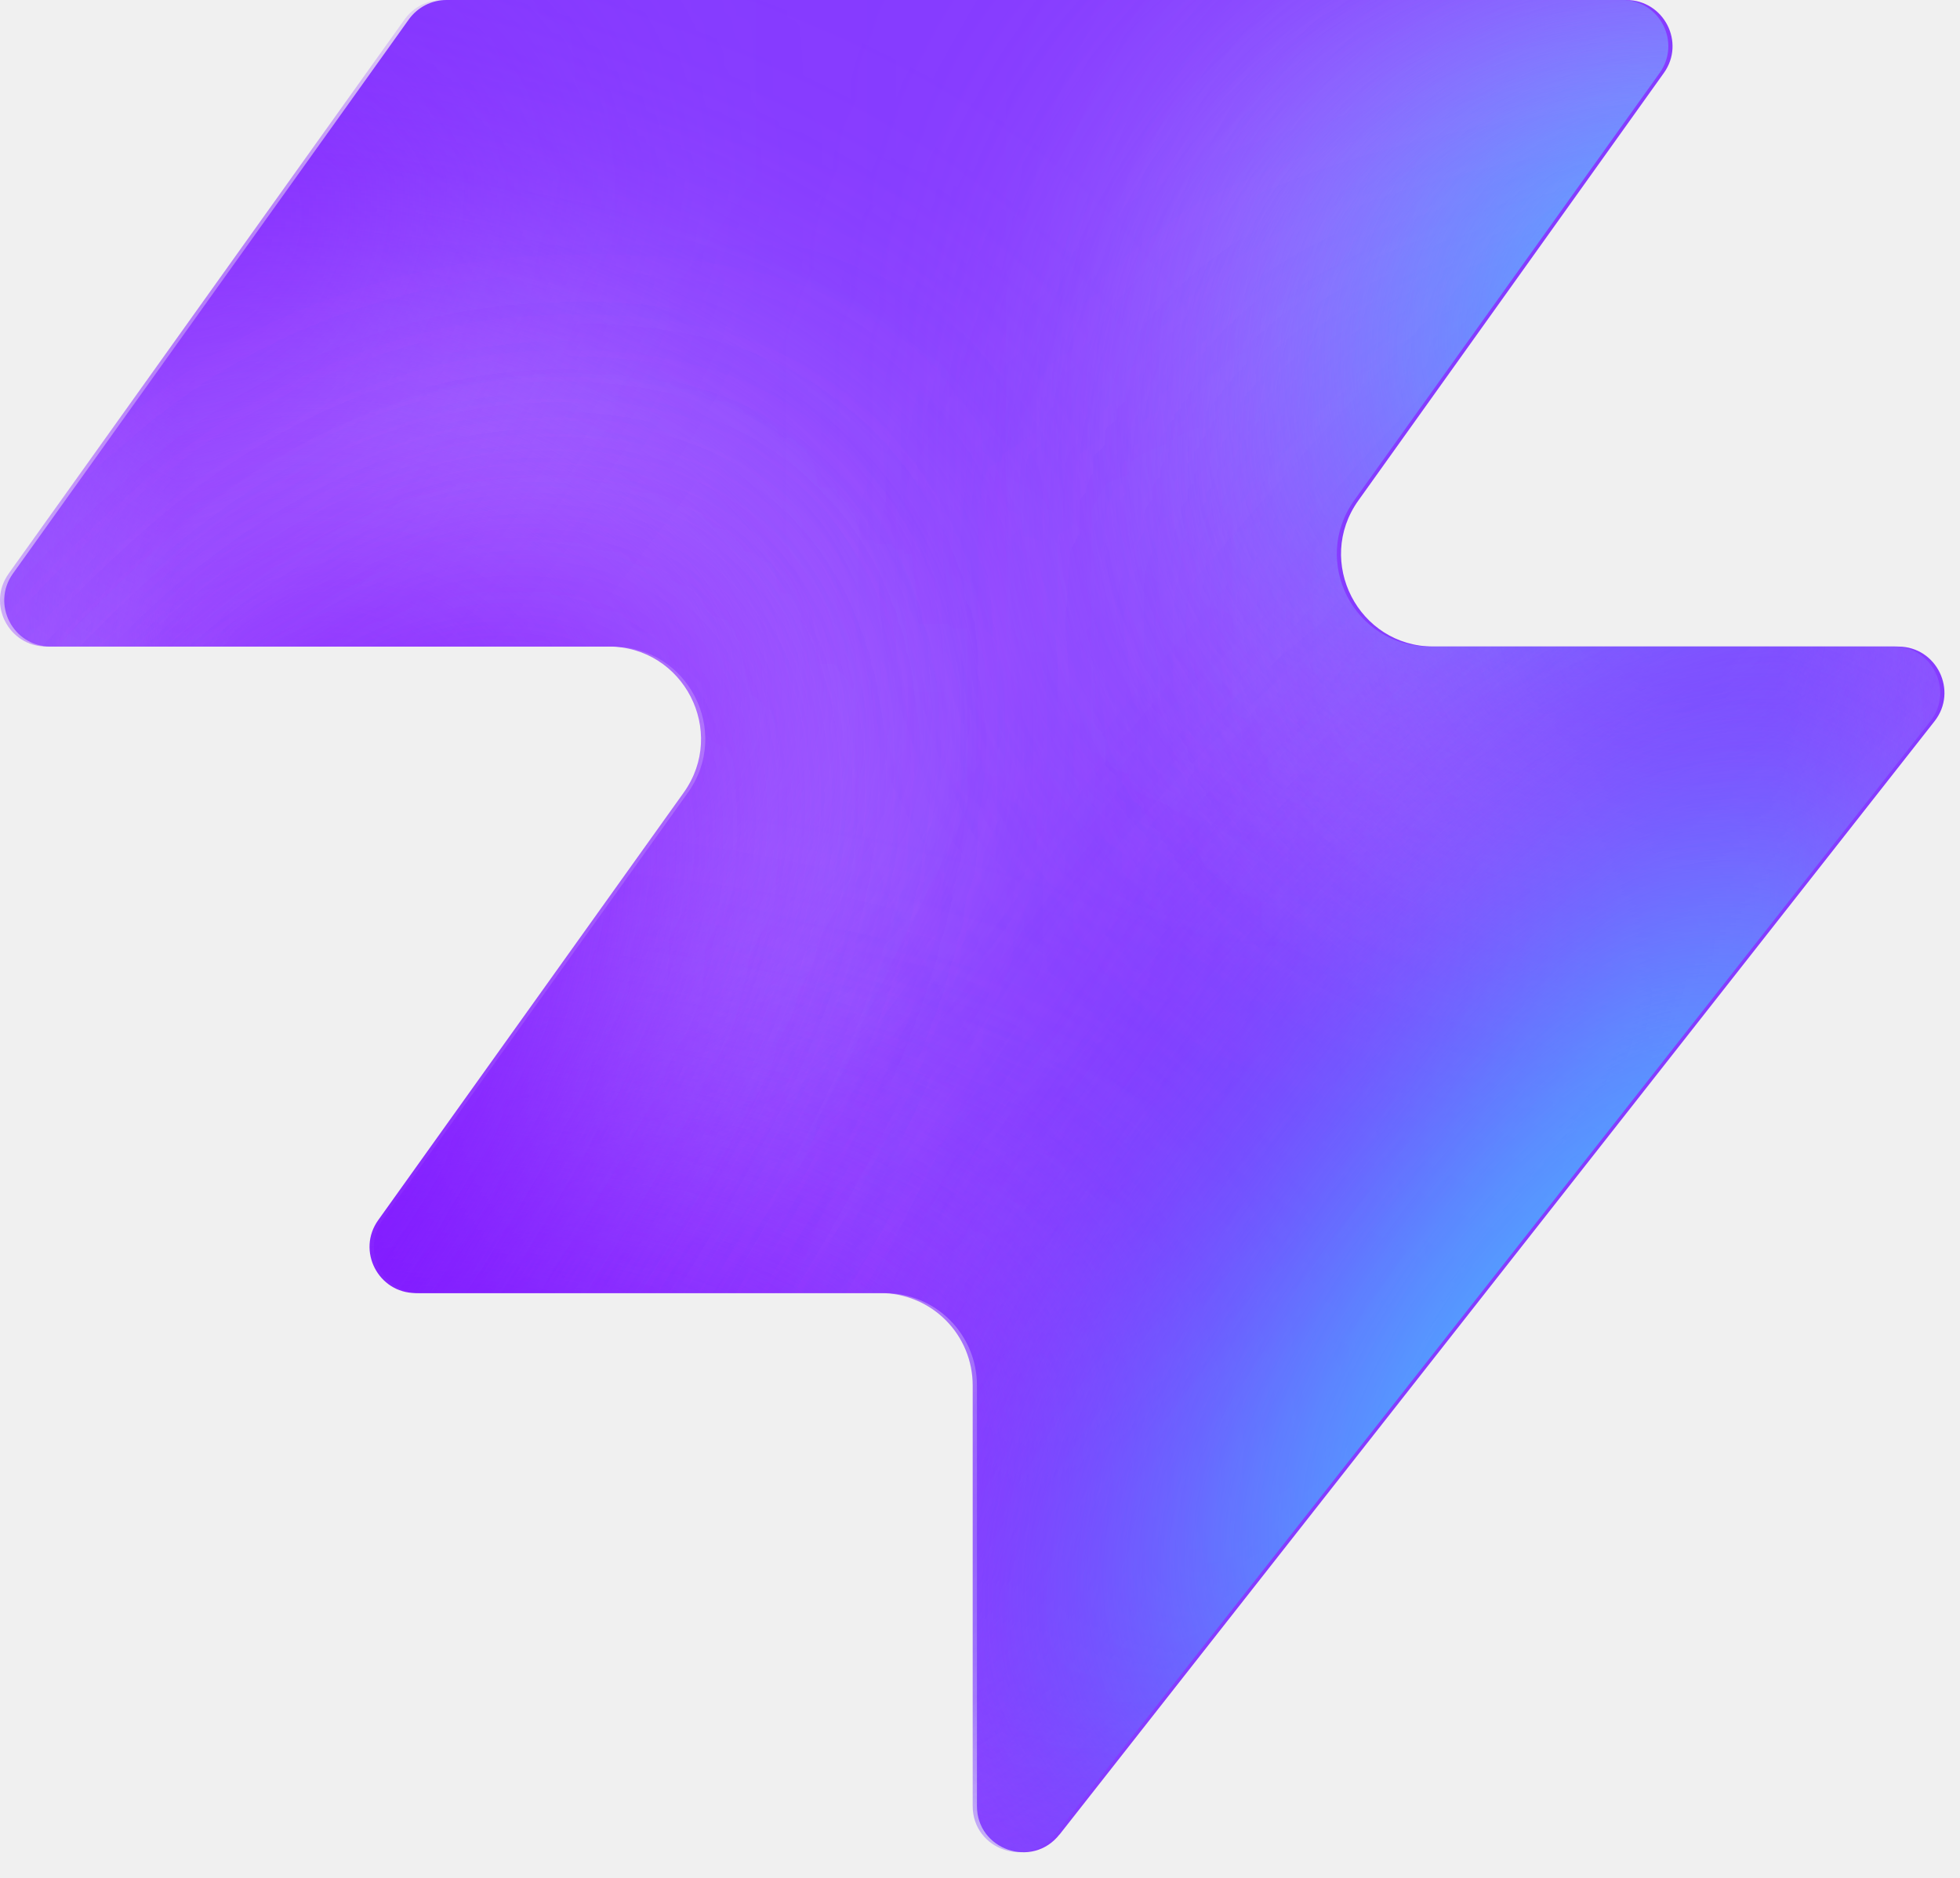
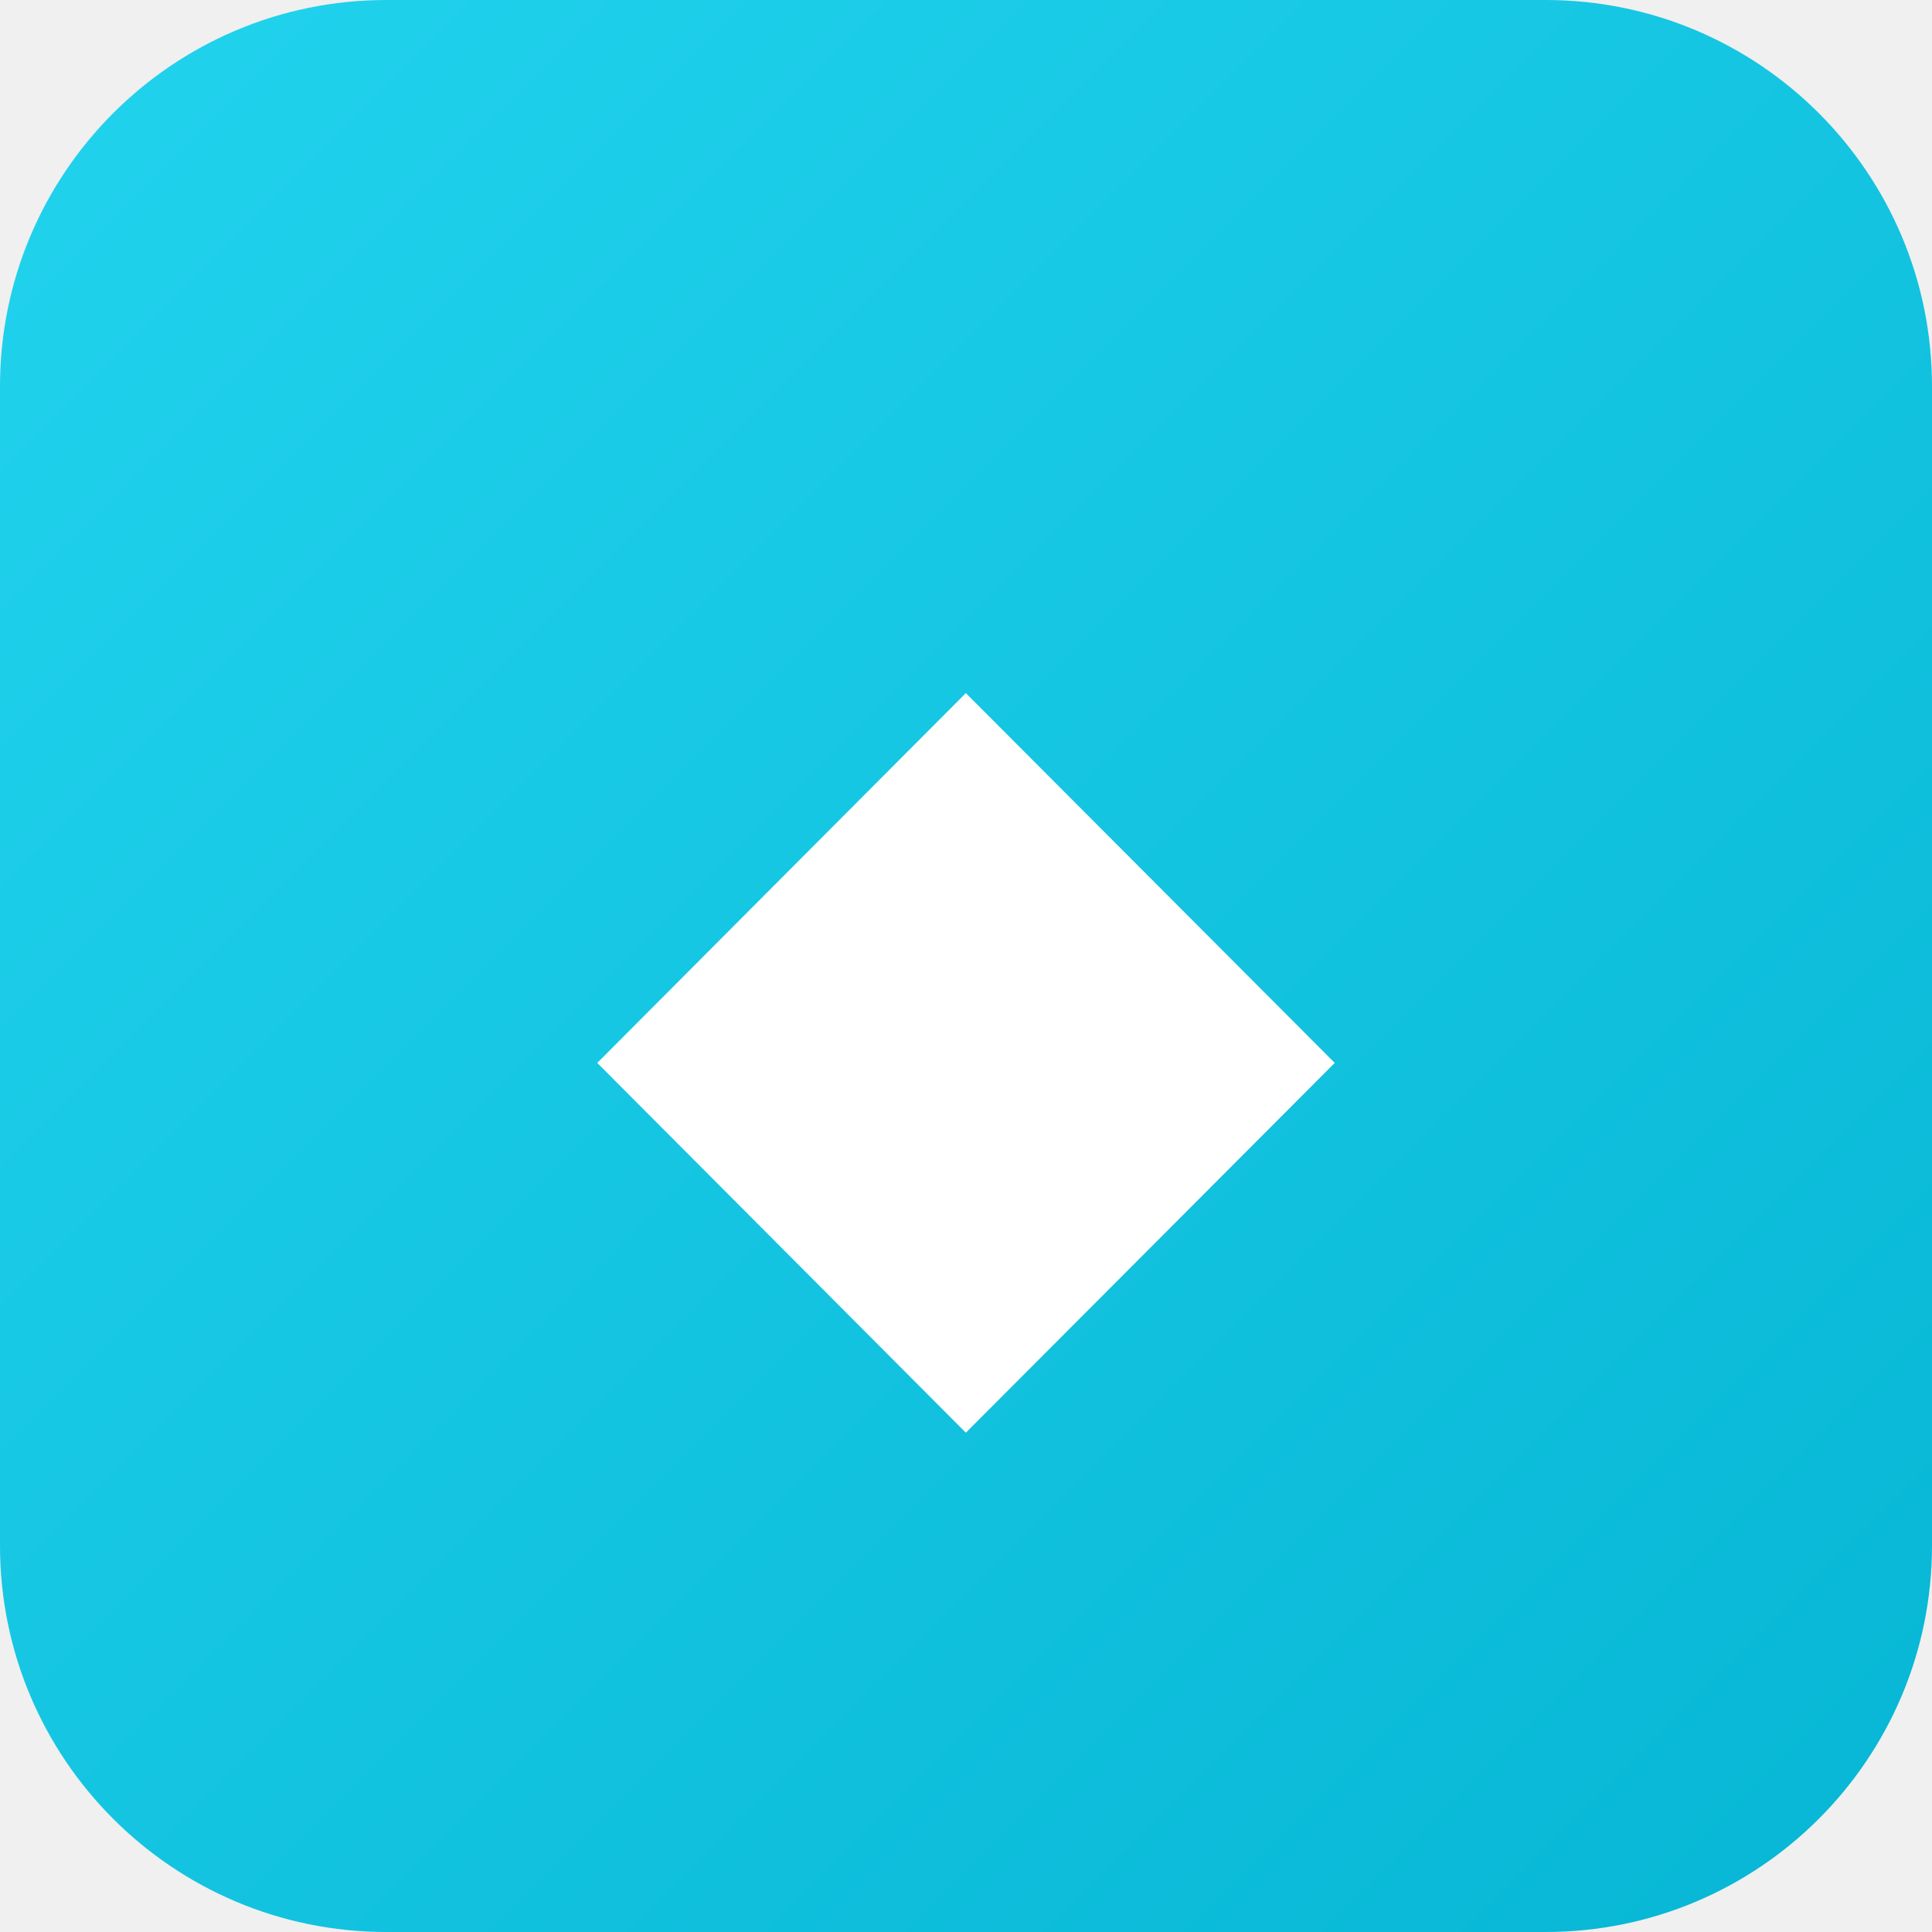
- <svg xmlns="http://www.w3.org/2000/svg" width="48" height="46" fill="none" viewBox="0 0 48 46">
-   <path fill="#863bff" d="M25.946 44.938c-.664.845-2.021.375-2.021-.698V33.937a2.26 2.26 0 0 0-2.262-2.262H10.287c-.92 0-1.456-1.04-.92-1.788l7.48-10.471c1.07-1.497 0-3.578-1.842-3.578H1.237c-.92 0-1.456-1.04-.92-1.788L10.013.474c.214-.297.556-.474.92-.474h28.894c.92 0 1.456 1.04.92 1.788l-7.48 10.471c-1.07 1.498 0 3.579 1.842 3.579h11.377c.943 0 1.473 1.088.89 1.83L25.947 44.94z" style="fill:#863bff;fill:color(display-p3 .525 .23 1);fill-opacity:1" />
-   <mask id="a" width="48" height="46" x="0" y="0" maskUnits="userSpaceOnUse" style="mask-type:alpha">
-     <path fill="#000" d="M25.842 44.938c-.664.844-2.021.375-2.021-.698V33.937a2.26 2.26 0 0 0-2.262-2.262H10.183c-.92 0-1.456-1.04-.92-1.788l7.48-10.471c1.07-1.498 0-3.579-1.842-3.579H1.133c-.92 0-1.456-1.04-.92-1.787L9.91.473c.214-.297.556-.474.92-.474h28.894c.92 0 1.456 1.04.92 1.788l-7.48 10.471c-1.07 1.498 0 3.578 1.842 3.578h11.377c.943 0 1.473 1.088.89 1.832L25.843 44.94z" style="fill:#000;fill-opacity:1" />
-   </mask>
-   <g mask="url(#a)">
-     <g filter="url(#b)">
-       <ellipse cx="5.508" cy="14.704" fill="#ede6ff" rx="5.508" ry="14.704" style="fill:#ede6ff;fill:color(display-p3 .927 .903 1);fill-opacity:1" transform="matrix(.00324 1 1 -.00324 -4.47 31.516)" />
-     </g>
-     <g filter="url(#c)">
-       <ellipse cx="10.399" cy="29.851" fill="#ede6ff" rx="10.399" ry="29.851" style="fill:#ede6ff;fill:color(display-p3 .927 .903 1);fill-opacity:1" transform="matrix(.00324 1 1 -.00324 -39.328 7.883)" />
-     </g>
-     <g filter="url(#d)">
-       <ellipse cx="5.508" cy="30.487" fill="#7e14ff" rx="5.508" ry="30.487" style="fill:#7e14ff;fill:color(display-p3 .492 .077 1);fill-opacity:1" transform="rotate(89.814 -25.913 -14.639)scale(1 -1)" />
-     </g>
-     <g filter="url(#e)">
-       <ellipse cx="5.508" cy="30.599" fill="#7e14ff" rx="5.508" ry="30.599" style="fill:#7e14ff;fill:color(display-p3 .492 .077 1);fill-opacity:1" transform="rotate(89.814 -32.644 -3.334)scale(1 -1)" />
-     </g>
-     <g filter="url(#f)">
-       <ellipse cx="5.508" cy="30.599" fill="#7e14ff" rx="5.508" ry="30.599" style="fill:#7e14ff;fill:color(display-p3 .492 .077 1);fill-opacity:1" transform="matrix(.00324 1 1 -.00324 -34.34 30.47)" />
-     </g>
-     <g filter="url(#g)">
-       <ellipse cx="14.072" cy="22.078" fill="#ede6ff" rx="14.072" ry="22.078" style="fill:#ede6ff;fill:color(display-p3 .927 .903 1);fill-opacity:1" transform="rotate(93.35 24.506 48.493)scale(-1 1)" />
-     </g>
-     <g filter="url(#h)">
-       <ellipse cx="3.47" cy="21.501" fill="#7e14ff" rx="3.47" ry="21.501" style="fill:#7e14ff;fill:color(display-p3 .492 .077 1);fill-opacity:1" transform="rotate(89.009 28.708 47.59)scale(-1 1)" />
-     </g>
-     <g filter="url(#i)">
-       <ellipse cx="3.47" cy="21.501" fill="#7e14ff" rx="3.47" ry="21.501" style="fill:#7e14ff;fill:color(display-p3 .492 .077 1);fill-opacity:1" transform="rotate(89.009 28.708 47.59)scale(-1 1)" />
-     </g>
-     <g filter="url(#j)">
-       <ellipse cx=".387" cy="8.972" fill="#7e14ff" rx="4.407" ry="29.108" style="fill:#7e14ff;fill:color(display-p3 .492 .077 1);fill-opacity:1" transform="rotate(39.51 .387 8.972)" />
-     </g>
-     <g filter="url(#k)">
-       <ellipse cx="47.523" cy="-6.092" fill="#7e14ff" rx="4.407" ry="29.108" style="fill:#7e14ff;fill:color(display-p3 .492 .077 1);fill-opacity:1" transform="rotate(37.892 47.523 -6.092)" />
-     </g>
-     <g filter="url(#l)">
-       <ellipse cx="41.412" cy="6.333" fill="#47bfff" rx="5.971" ry="9.665" style="fill:#47bfff;fill:color(display-p3 .28 .748 1);fill-opacity:1" transform="rotate(37.892 41.412 6.333)" />
-     </g>
-     <g filter="url(#m)">
-       <ellipse cx="-1.879" cy="38.332" fill="#7e14ff" rx="4.407" ry="29.108" style="fill:#7e14ff;fill:color(display-p3 .492 .077 1);fill-opacity:1" transform="rotate(37.892 -1.88 38.332)" />
-     </g>
-     <g filter="url(#n)">
-       <ellipse cx="-1.879" cy="38.332" fill="#7e14ff" rx="4.407" ry="29.108" style="fill:#7e14ff;fill:color(display-p3 .492 .077 1);fill-opacity:1" transform="rotate(37.892 -1.88 38.332)" />
-     </g>
-     <g filter="url(#o)">
-       <ellipse cx="35.651" cy="29.907" fill="#7e14ff" rx="4.407" ry="29.108" style="fill:#7e14ff;fill:color(display-p3 .492 .077 1);fill-opacity:1" transform="rotate(37.892 35.651 29.907)" />
-     </g>
-     <g filter="url(#p)">
-       <ellipse cx="38.418" cy="32.4" fill="#47bfff" rx="5.971" ry="15.297" style="fill:#47bfff;fill:color(display-p3 .28 .748 1);fill-opacity:1" transform="rotate(37.892 38.418 32.4)" />
-     </g>
-   </g>
+ <svg xmlns="http://www.w3.org/2000/svg" viewBox="0 0 100 100">
  <defs>
-     <filter id="b" width="60.045" height="41.654" x="-19.77" y="16.149" color-interpolation-filters="sRGB" filterUnits="userSpaceOnUse">
-       <feFlood flood-opacity="0" result="BackgroundImageFix" />
-       <feBlend in="SourceGraphic" in2="BackgroundImageFix" result="shape" />
-       <feGaussianBlur result="effect1_foregroundBlur_2002_17158" stdDeviation="7.659" />
-     </filter>
-     <filter id="c" width="90.34" height="51.437" x="-54.613" y="-7.533" color-interpolation-filters="sRGB" filterUnits="userSpaceOnUse">
-       <feFlood flood-opacity="0" result="BackgroundImageFix" />
-       <feBlend in="SourceGraphic" in2="BackgroundImageFix" result="shape" />
-       <feGaussianBlur result="effect1_foregroundBlur_2002_17158" stdDeviation="7.659" />
-     </filter>
-     <filter id="d" width="79.355" height="29.4" x="-49.64" y="2.03" color-interpolation-filters="sRGB" filterUnits="userSpaceOnUse">
-       <feFlood flood-opacity="0" result="BackgroundImageFix" />
-       <feBlend in="SourceGraphic" in2="BackgroundImageFix" result="shape" />
-       <feGaussianBlur result="effect1_foregroundBlur_2002_17158" stdDeviation="4.596" />
-     </filter>
-     <filter id="e" width="79.579" height="29.4" x="-45.045" y="20.029" color-interpolation-filters="sRGB" filterUnits="userSpaceOnUse">
-       <feFlood flood-opacity="0" result="BackgroundImageFix" />
-       <feBlend in="SourceGraphic" in2="BackgroundImageFix" result="shape" />
-       <feGaussianBlur result="effect1_foregroundBlur_2002_17158" stdDeviation="4.596" />
-     </filter>
-     <filter id="f" width="79.579" height="29.4" x="-43.513" y="21.178" color-interpolation-filters="sRGB" filterUnits="userSpaceOnUse">
-       <feFlood flood-opacity="0" result="BackgroundImageFix" />
-       <feBlend in="SourceGraphic" in2="BackgroundImageFix" result="shape" />
-       <feGaussianBlur result="effect1_foregroundBlur_2002_17158" stdDeviation="4.596" />
-     </filter>
-     <filter id="g" width="74.749" height="58.852" x="15.756" y="-17.901" color-interpolation-filters="sRGB" filterUnits="userSpaceOnUse">
-       <feFlood flood-opacity="0" result="BackgroundImageFix" />
-       <feBlend in="SourceGraphic" in2="BackgroundImageFix" result="shape" />
-       <feGaussianBlur result="effect1_foregroundBlur_2002_17158" stdDeviation="7.659" />
-     </filter>
-     <filter id="h" width="61.377" height="25.362" x="23.548" y="2.284" color-interpolation-filters="sRGB" filterUnits="userSpaceOnUse">
-       <feFlood flood-opacity="0" result="BackgroundImageFix" />
-       <feBlend in="SourceGraphic" in2="BackgroundImageFix" result="shape" />
-       <feGaussianBlur result="effect1_foregroundBlur_2002_17158" stdDeviation="4.596" />
-     </filter>
-     <filter id="i" width="61.377" height="25.362" x="23.548" y="2.284" color-interpolation-filters="sRGB" filterUnits="userSpaceOnUse">
-       <feFlood flood-opacity="0" result="BackgroundImageFix" />
-       <feBlend in="SourceGraphic" in2="BackgroundImageFix" result="shape" />
-       <feGaussianBlur result="effect1_foregroundBlur_2002_17158" stdDeviation="4.596" />
-     </filter>
-     <filter id="j" width="56.045" height="63.649" x="-27.636" y="-22.853" color-interpolation-filters="sRGB" filterUnits="userSpaceOnUse">
-       <feFlood flood-opacity="0" result="BackgroundImageFix" />
-       <feBlend in="SourceGraphic" in2="BackgroundImageFix" result="shape" />
-       <feGaussianBlur result="effect1_foregroundBlur_2002_17158" stdDeviation="4.596" />
-     </filter>
-     <filter id="k" width="54.814" height="64.646" x="20.116" y="-38.415" color-interpolation-filters="sRGB" filterUnits="userSpaceOnUse">
-       <feFlood flood-opacity="0" result="BackgroundImageFix" />
-       <feBlend in="SourceGraphic" in2="BackgroundImageFix" result="shape" />
-       <feGaussianBlur result="effect1_foregroundBlur_2002_17158" stdDeviation="4.596" />
-     </filter>
-     <filter id="l" width="33.541" height="35.313" x="24.641" y="-11.323" color-interpolation-filters="sRGB" filterUnits="userSpaceOnUse">
-       <feFlood flood-opacity="0" result="BackgroundImageFix" />
-       <feBlend in="SourceGraphic" in2="BackgroundImageFix" result="shape" />
-       <feGaussianBlur result="effect1_foregroundBlur_2002_17158" stdDeviation="4.596" />
-     </filter>
-     <filter id="m" width="54.814" height="64.646" x="-29.286" y="6.009" color-interpolation-filters="sRGB" filterUnits="userSpaceOnUse">
-       <feFlood flood-opacity="0" result="BackgroundImageFix" />
-       <feBlend in="SourceGraphic" in2="BackgroundImageFix" result="shape" />
-       <feGaussianBlur result="effect1_foregroundBlur_2002_17158" stdDeviation="4.596" />
-     </filter>
-     <filter id="n" width="54.814" height="64.646" x="-29.286" y="6.009" color-interpolation-filters="sRGB" filterUnits="userSpaceOnUse">
-       <feFlood flood-opacity="0" result="BackgroundImageFix" />
-       <feBlend in="SourceGraphic" in2="BackgroundImageFix" result="shape" />
-       <feGaussianBlur result="effect1_foregroundBlur_2002_17158" stdDeviation="4.596" />
-     </filter>
-     <filter id="o" width="54.814" height="64.646" x="8.244" y="-2.416" color-interpolation-filters="sRGB" filterUnits="userSpaceOnUse">
-       <feFlood flood-opacity="0" result="BackgroundImageFix" />
-       <feBlend in="SourceGraphic" in2="BackgroundImageFix" result="shape" />
-       <feGaussianBlur result="effect1_foregroundBlur_2002_17158" stdDeviation="4.596" />
-     </filter>
-     <filter id="p" width="39.409" height="43.623" x="18.713" y="10.588" color-interpolation-filters="sRGB" filterUnits="userSpaceOnUse">
-       <feFlood flood-opacity="0" result="BackgroundImageFix" />
-       <feBlend in="SourceGraphic" in2="BackgroundImageFix" result="shape" />
-       <feGaussianBlur result="effect1_foregroundBlur_2002_17158" stdDeviation="4.596" />
-     </filter>
+     <linearGradient id="grad" x1="0%" y1="0%" x2="100%" y2="100%">
+       <stop offset="0%" style="stop-color:#22d3ee;stop-opacity:1" />
+       <stop offset="100%" style="stop-color:#06b6d4;stop-opacity:1" />
+     </linearGradient>
  </defs>
+   <rect width="100" height="100" rx="20" fill="url(#grad)" />
+   <text x="50" y="68" font-family="system-ui, sans-serif" font-size="50" font-weight="bold" fill="white" text-anchor="middle">◆</text>
</svg>
